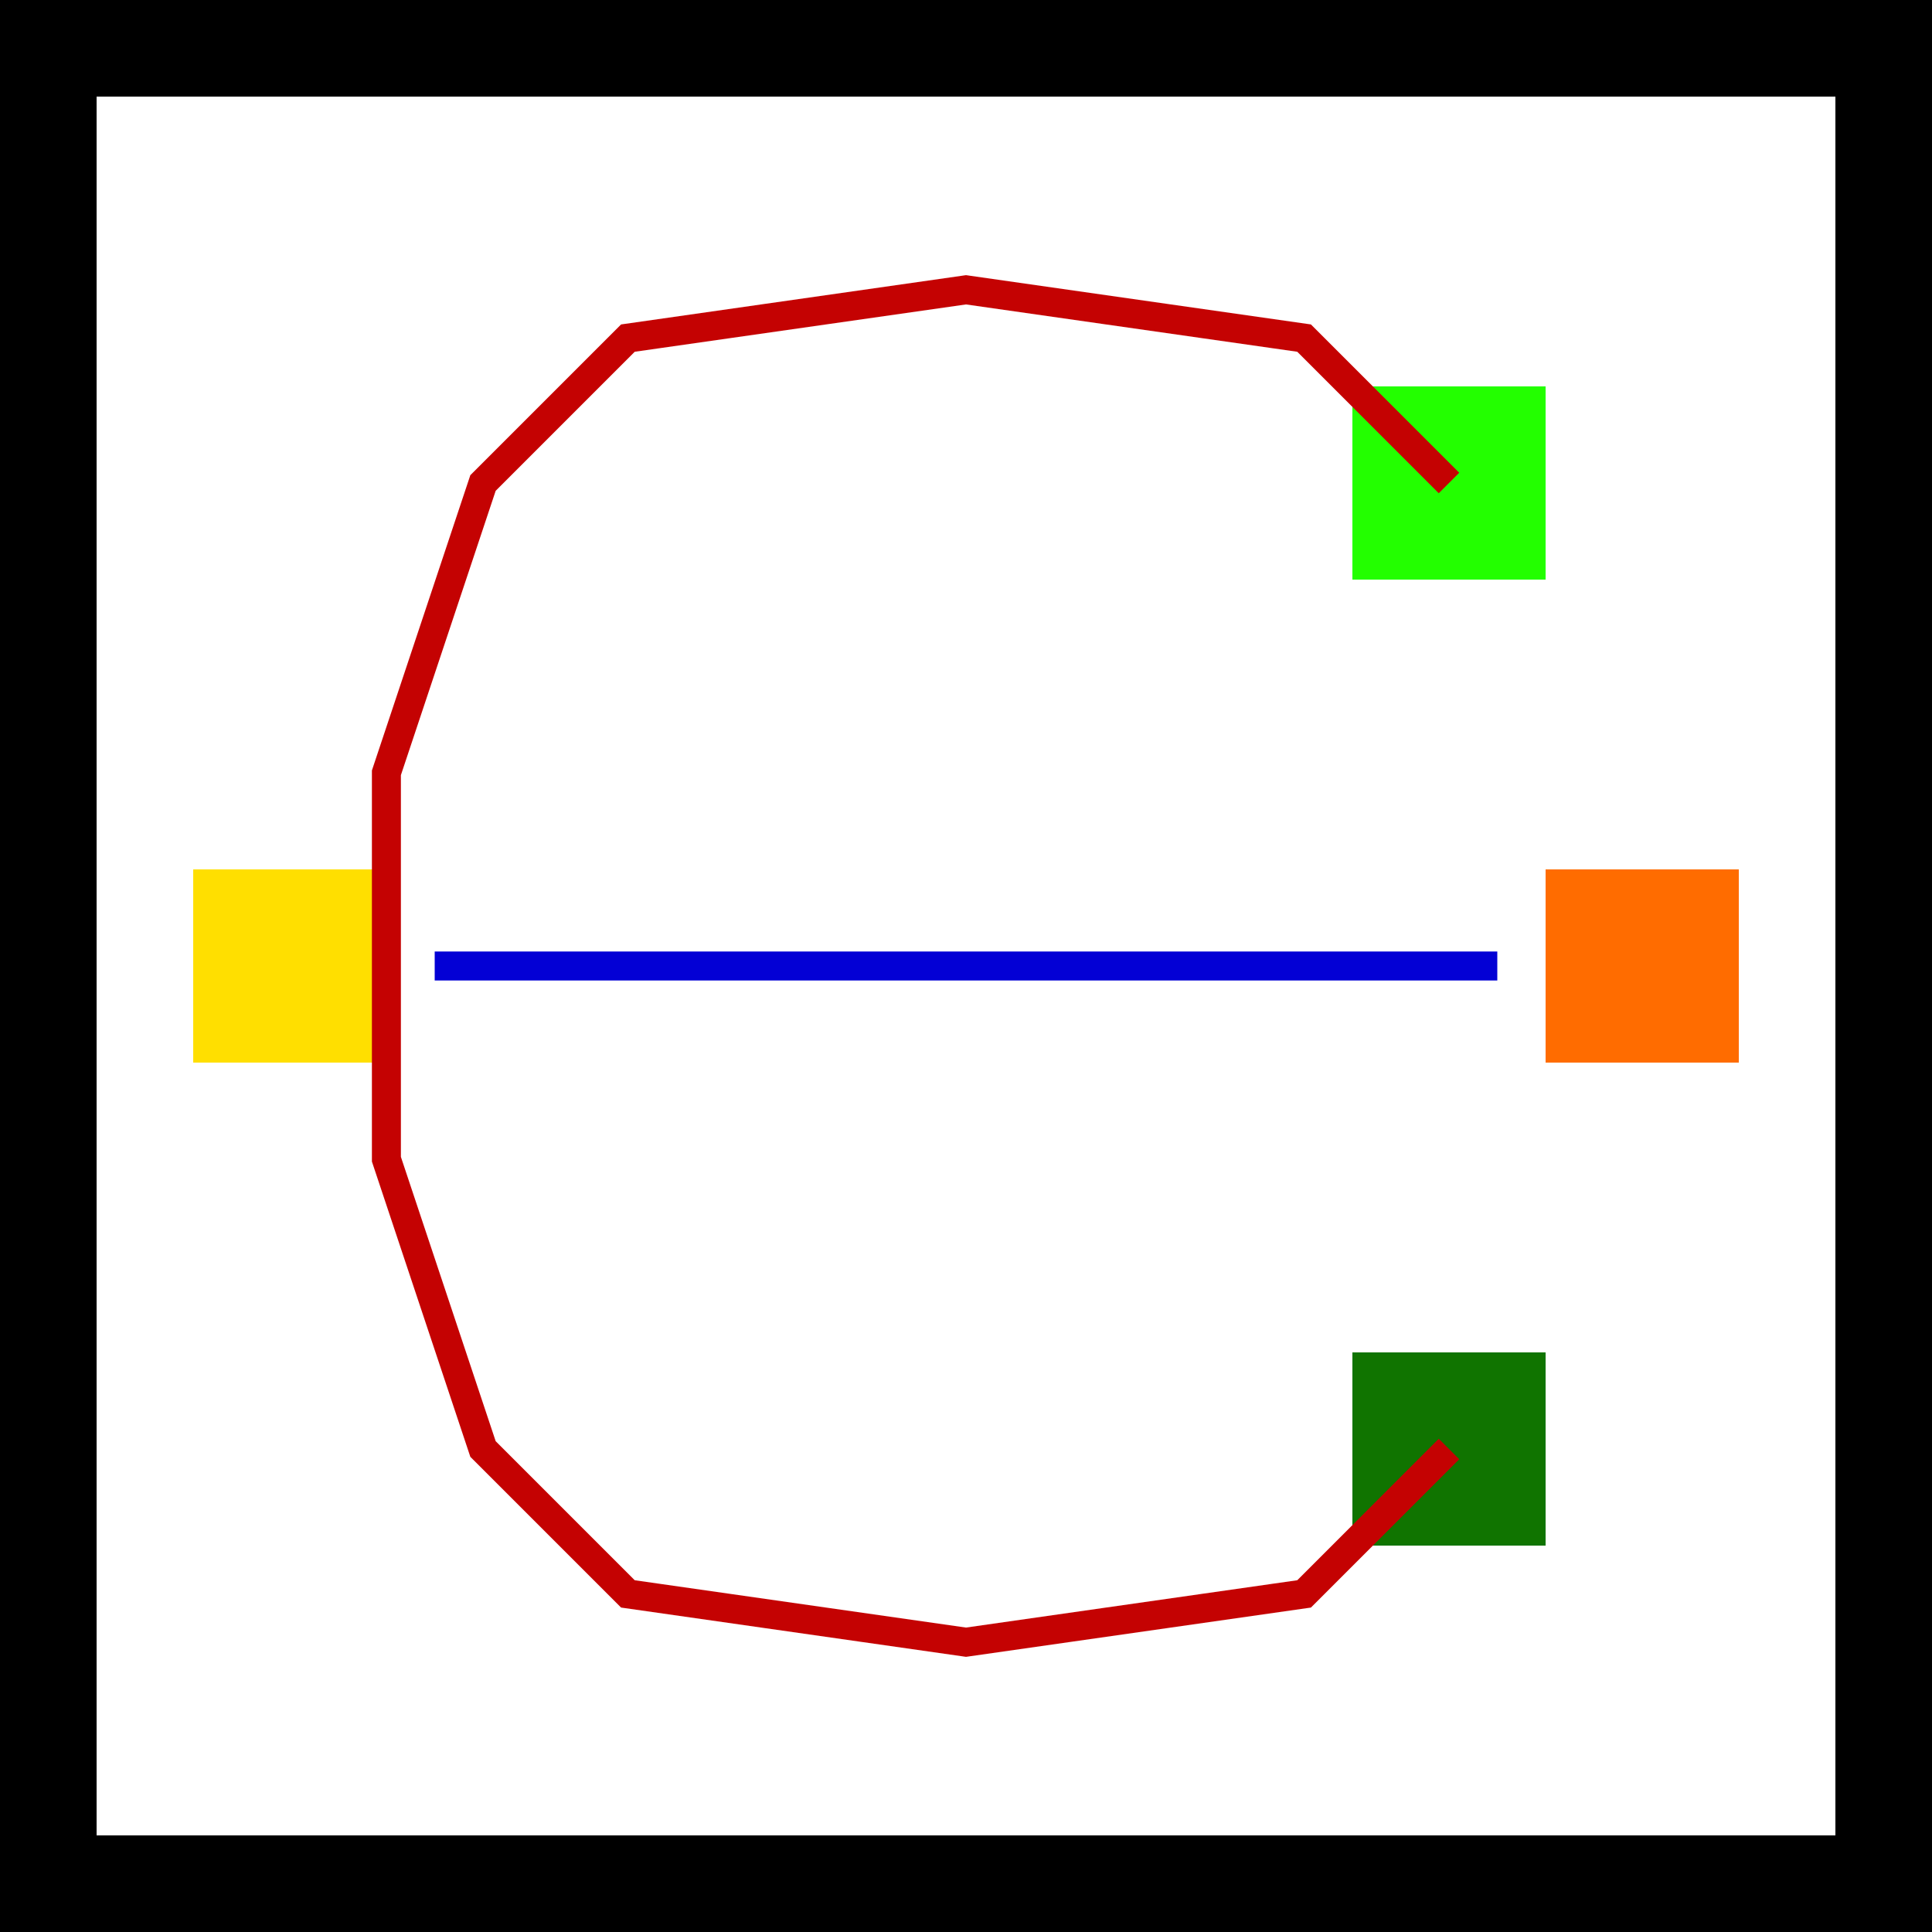
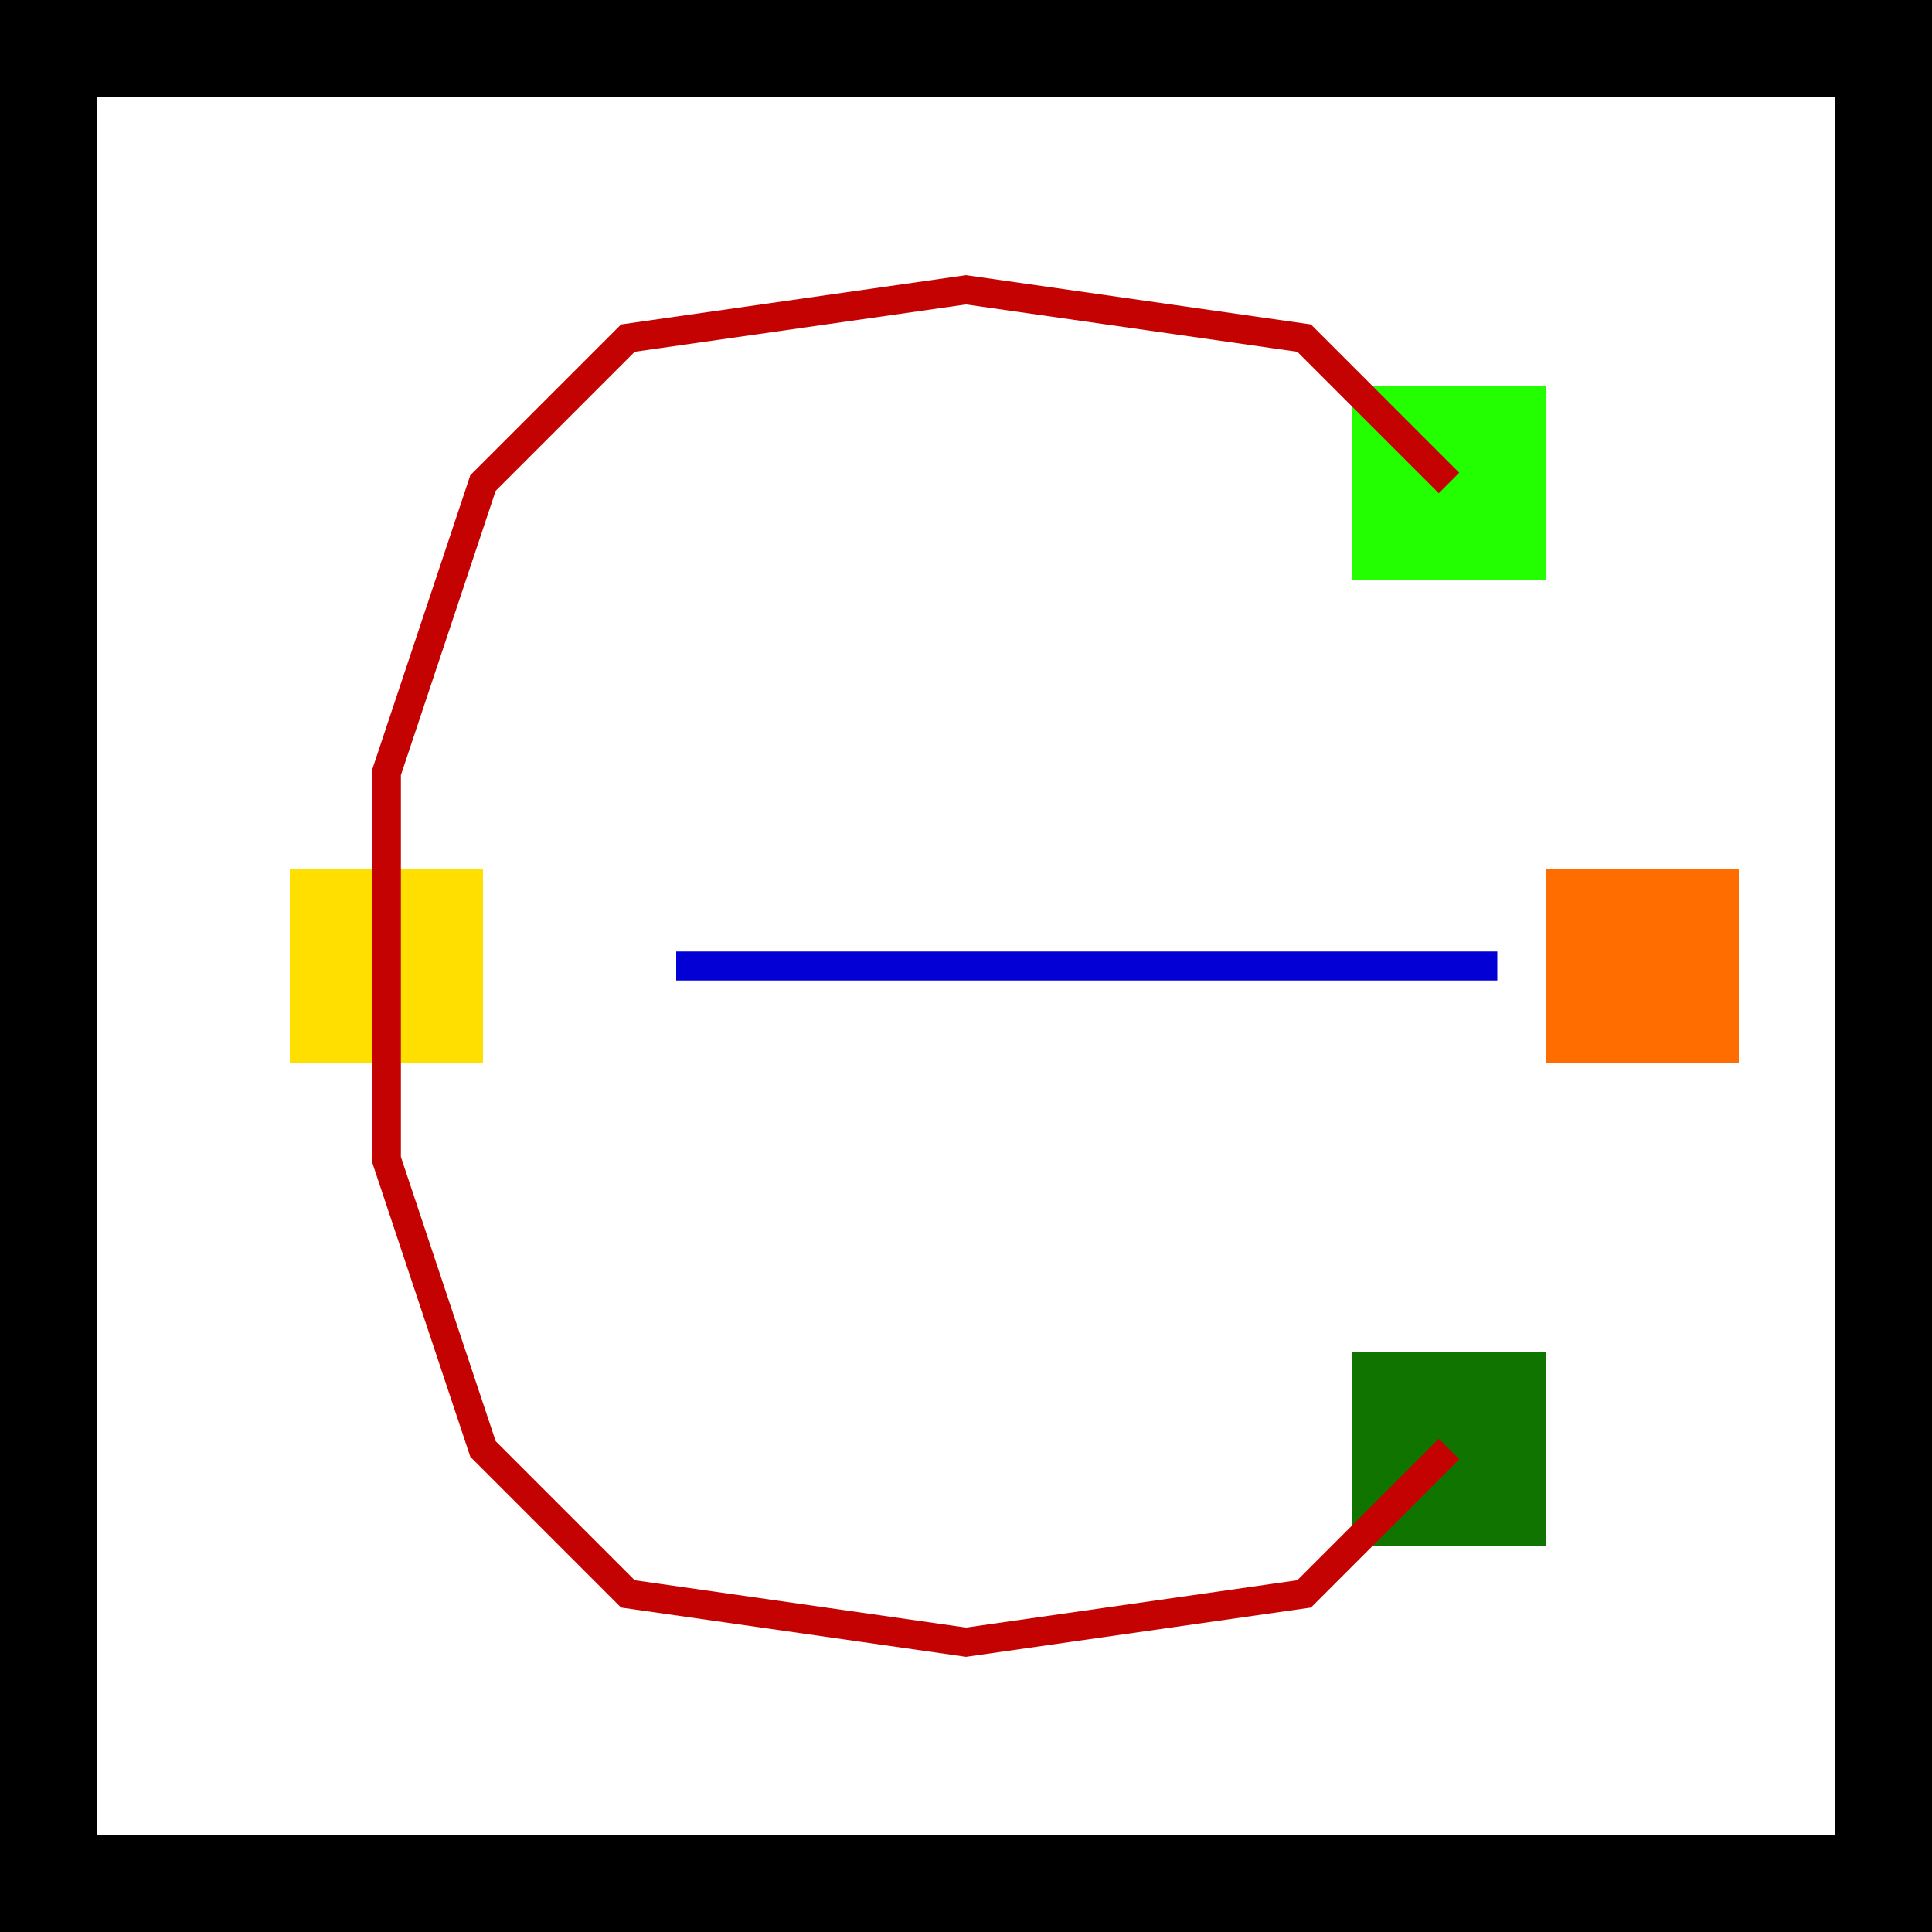
<svg xmlns="http://www.w3.org/2000/svg" width="20" height="20" viewBox="0 0 20 20" version="1.1">
  <g>
    <rect x="0" y="0" width="20" height="1" fill="#000000" />
    <rect x="0" y="19" width="20" height="1" fill="#000000" />
    <rect x="0" y="0" width="1" height="20" fill="#000000" />
    <rect x="19" y="0" width="1" height="20" fill="#000000" />
  </g>
  <g>
-     <rect x="2" y="9" width="2" height="2" fill="#ffdf00" />
+     <rect x="3" y="9" width="2" height="2" fill="#ffdf00" />
    <rect x="16" y="9" width="2" height="2" fill="#ff6c00" />
-     <path d="M 4.5 10 L 15.5 10" stroke="#0300d5" stroke-width="0.3" fill="none" />
+     <path d="M 7 10 L 15.5 10" stroke="#0300d5" stroke-width="0.3" fill="none" />
  </g>
  <g>
    <rect x="14" y="4" width="2" height="2" fill="#23ff00" />
    <rect x="14" y="14" width="2" height="2" fill="#107400" />
    <path d="M 15 5 L 13.5 3.5 L 10 3 L 6.5 3.5 L 5 5 L 4 8 L 4 12 L 5 15 L 6.5 16.5 L 10 17 L 13.5 16.5 L 15 15" stroke="#c40202" stroke-width="0.3" fill="none" />
  </g>
</svg>
